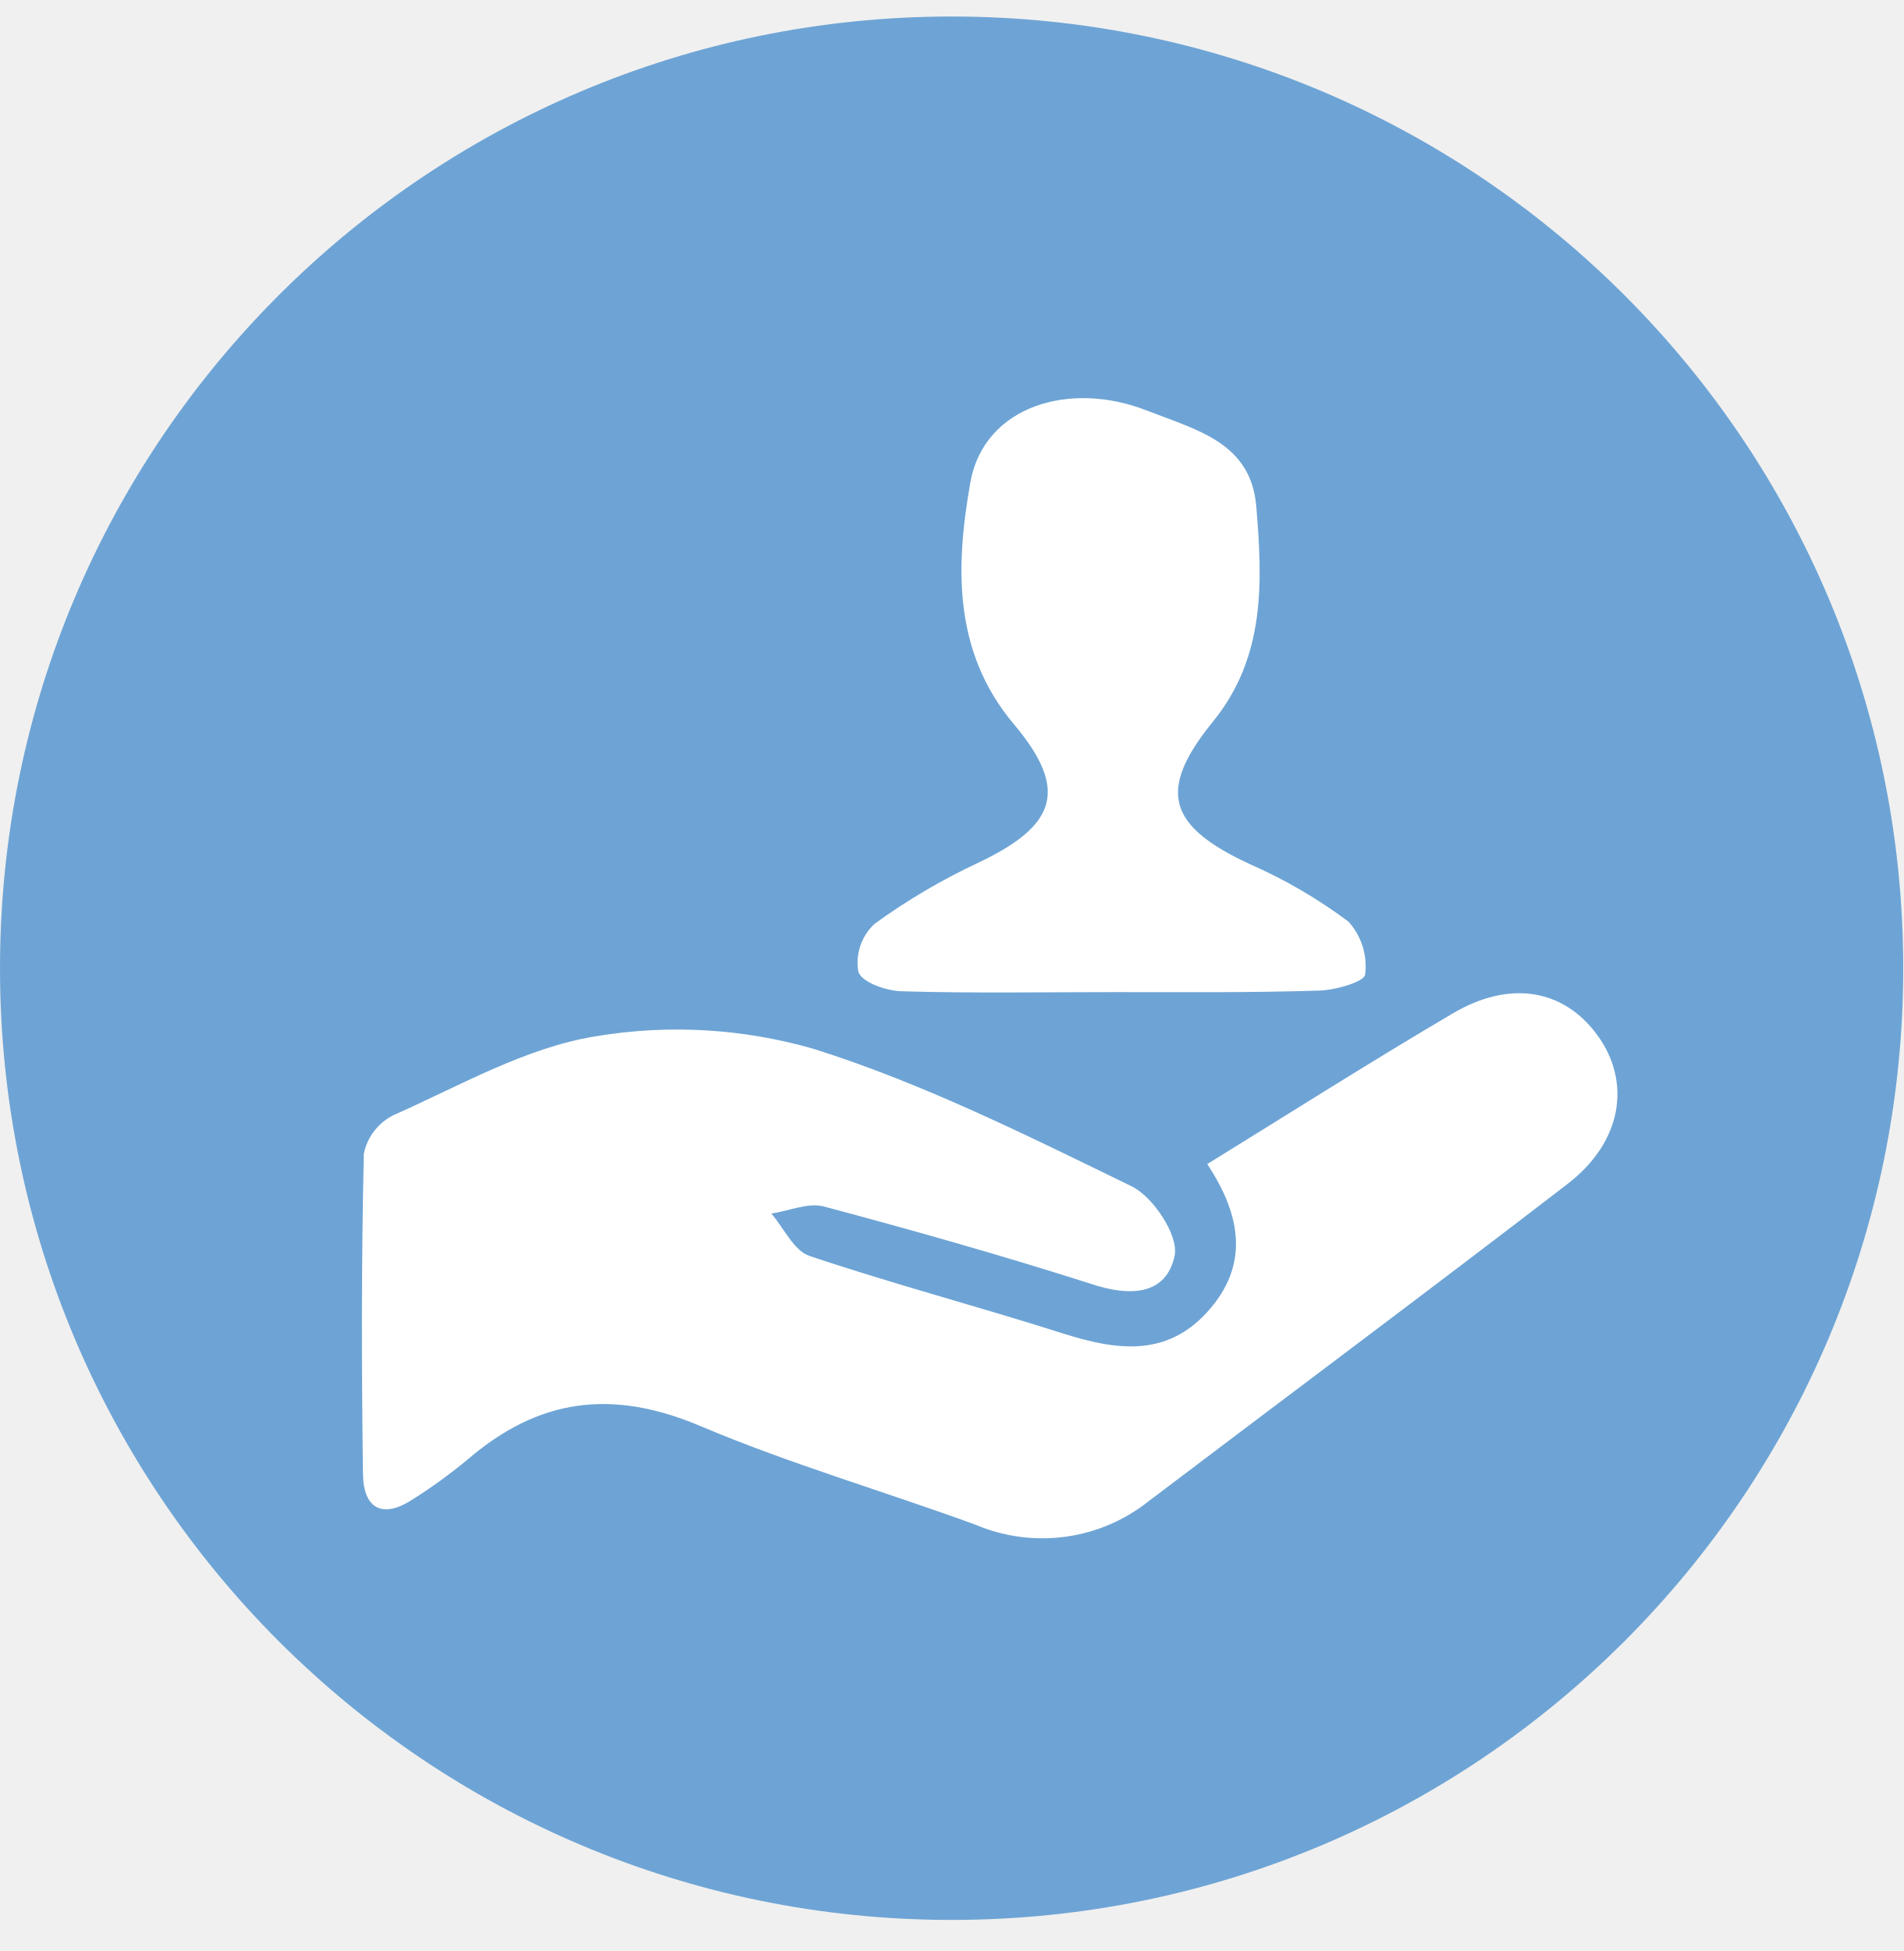
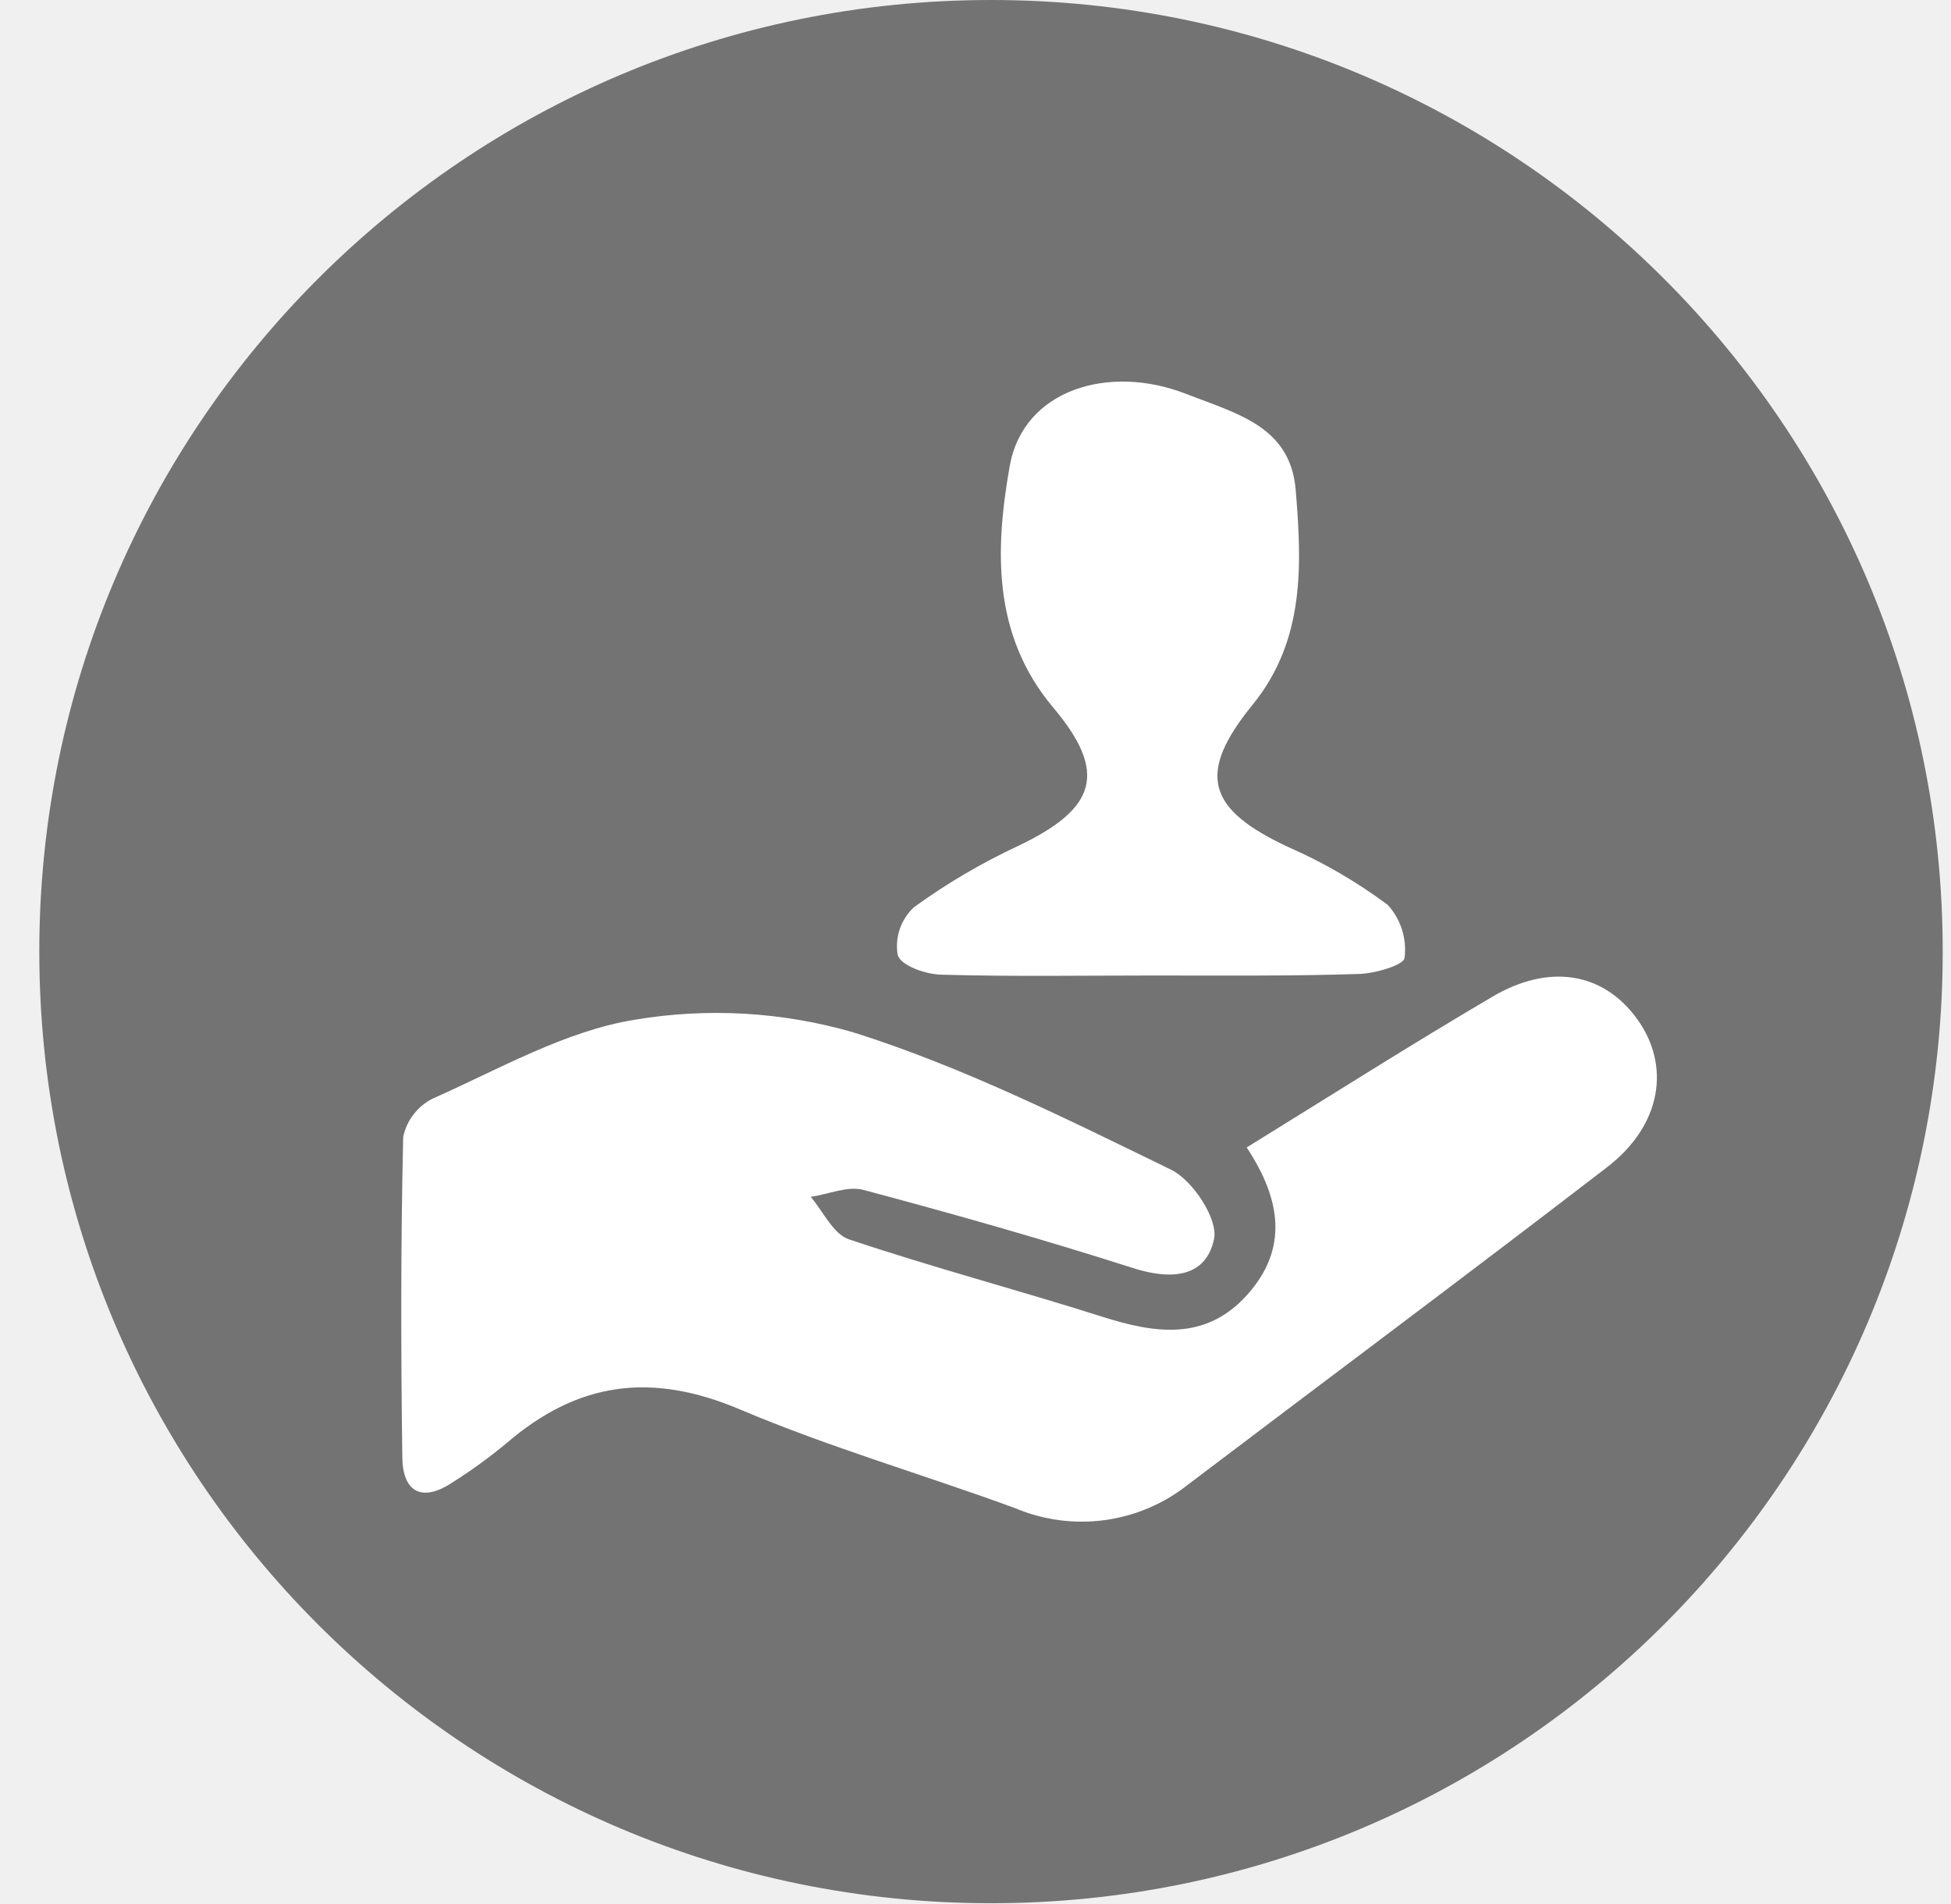
- <svg xmlns="http://www.w3.org/2000/svg" width="40" height="41" viewBox="0 0 40 41" fill="none">
-   <path d="M40 20.347C40 31.393 31.046 40.347 20 40.347C8.954 40.347 0 31.393 0 20.347C0 9.301 8.954 0.347 20 0.347C31.046 0.347 40 9.301 40 20.347Z" fill="#6EA4D5" />
-   <path d="M25.373 24.463C27.19 23.34 28.84 22.293 30.519 21.305C31.727 20.585 32.864 20.783 33.573 21.756C34.282 22.729 34.11 23.986 32.939 24.885C30.026 27.126 27.078 29.322 24.147 31.543C23.642 31.947 23.036 32.206 22.395 32.294C21.754 32.382 21.101 32.295 20.505 32.043C18.585 31.34 16.61 30.768 14.727 29.971C12.845 29.173 11.309 29.396 9.817 30.68C9.452 30.982 9.069 31.26 8.668 31.512C8.028 31.931 7.638 31.69 7.629 30.981C7.598 28.736 7.595 26.489 7.647 24.244C7.682 24.071 7.757 23.908 7.865 23.768C7.973 23.628 8.111 23.514 8.27 23.435C9.662 22.818 11.045 22.017 12.512 21.779C14.043 21.521 15.612 21.612 17.104 22.043C19.4 22.766 21.602 23.869 23.783 24.93C24.239 25.151 24.776 25.97 24.687 26.389C24.509 27.224 23.745 27.25 22.945 26.985C21.085 26.391 19.213 25.86 17.319 25.355C16.986 25.266 16.584 25.447 16.211 25.502C16.475 25.809 16.685 26.285 17.015 26.394C18.774 26.985 20.571 27.459 22.339 28.022C23.45 28.375 24.509 28.53 25.379 27.565C26.248 26.601 26.102 25.565 25.373 24.463Z" fill="white" />
-   <path d="M23.416 20.849C21.937 20.849 20.456 20.875 18.978 20.832C18.645 20.832 18.117 20.648 18.04 20.424C18.008 20.241 18.022 20.052 18.082 19.875C18.142 19.699 18.245 19.54 18.381 19.414C19.068 18.915 19.802 18.484 20.571 18.125C22.224 17.339 22.457 16.581 21.303 15.212C20.02 13.685 20.086 11.877 20.393 10.143C20.68 8.524 22.491 7.993 24.104 8.628C25.166 9.041 26.28 9.305 26.401 10.622C26.533 12.198 26.607 13.794 25.496 15.16C24.311 16.615 24.541 17.359 26.268 18.16C27.003 18.482 27.698 18.888 28.341 19.368C28.475 19.517 28.576 19.693 28.637 19.885C28.697 20.077 28.716 20.279 28.691 20.479C28.677 20.631 28.065 20.809 27.724 20.817C26.28 20.863 24.848 20.849 23.416 20.849Z" fill="white" />
+ <svg xmlns="http://www.w3.org/2000/svg" width="41" height="40" viewBox="0 0 41 40" fill="none">
+   <path d="M40.826 20C40.826 31.046 31.872 40 20.826 40C9.78 40 0.826 31.046 0.826 20C0.826 8.954 9.78 0 20.826 0C31.872 0 40.826 8.954 40.826 20Z" fill="#737373" />
+   <path d="M26.199 24.116C28.016 22.993 29.666 21.946 31.345 20.958C32.553 20.238 33.69 20.436 34.399 21.409C35.108 22.382 34.936 23.639 33.765 24.537C30.851 26.779 27.904 28.975 24.973 31.196C24.467 31.6 23.862 31.859 23.221 31.947C22.58 32.035 21.927 31.948 21.331 31.696C19.411 30.992 17.436 30.421 15.553 29.623C13.671 28.825 12.135 29.049 10.643 30.332C10.278 30.635 9.895 30.913 9.494 31.165C8.854 31.584 8.464 31.343 8.455 30.634C8.424 28.389 8.421 26.142 8.473 23.897C8.508 23.724 8.583 23.561 8.691 23.421C8.799 23.281 8.937 23.167 9.095 23.088C10.488 22.471 11.871 21.67 13.338 21.432C14.869 21.174 16.438 21.265 17.93 21.696C20.226 22.419 22.427 23.521 24.609 24.583C25.065 24.804 25.602 25.622 25.513 26.041C25.335 26.877 24.572 26.902 23.771 26.638C21.911 26.044 20.04 25.513 18.145 25.008C17.812 24.919 17.41 25.1 17.037 25.154C17.301 25.462 17.511 25.938 17.841 26.047C19.6 26.638 21.397 27.112 23.165 27.674C24.276 28.027 25.335 28.183 26.205 27.218C27.074 26.254 26.928 25.218 26.199 24.116Z" fill="white" />
+   <path d="M24.241 20.502C22.763 20.502 21.282 20.527 19.804 20.485C19.471 20.485 18.943 20.301 18.866 20.077C18.834 19.893 18.848 19.705 18.908 19.528C18.968 19.352 19.07 19.193 19.207 19.067C19.894 18.568 20.628 18.137 21.397 17.778C23.05 16.991 23.283 16.234 22.129 14.865C20.846 13.338 20.912 11.53 21.219 9.796C21.506 8.177 23.317 7.646 24.93 8.28C25.992 8.694 27.106 8.958 27.227 10.275C27.358 11.851 27.433 13.447 26.322 14.813C25.137 16.268 25.367 17.012 27.094 17.812C27.829 18.135 28.524 18.541 29.167 19.021C29.301 19.17 29.402 19.346 29.463 19.538C29.523 19.73 29.542 19.932 29.517 20.131C29.503 20.284 28.891 20.462 28.55 20.47C27.106 20.516 25.674 20.502 24.241 20.502Z" fill="white" />
</svg>
